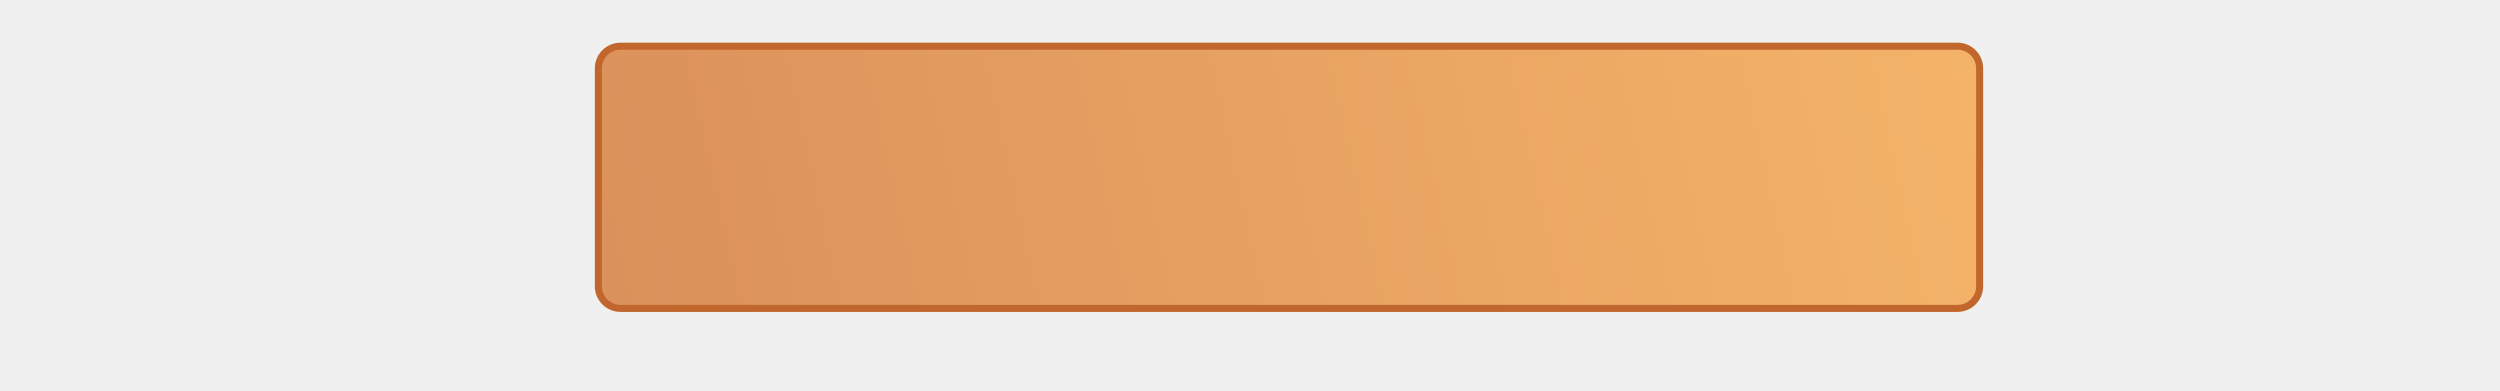
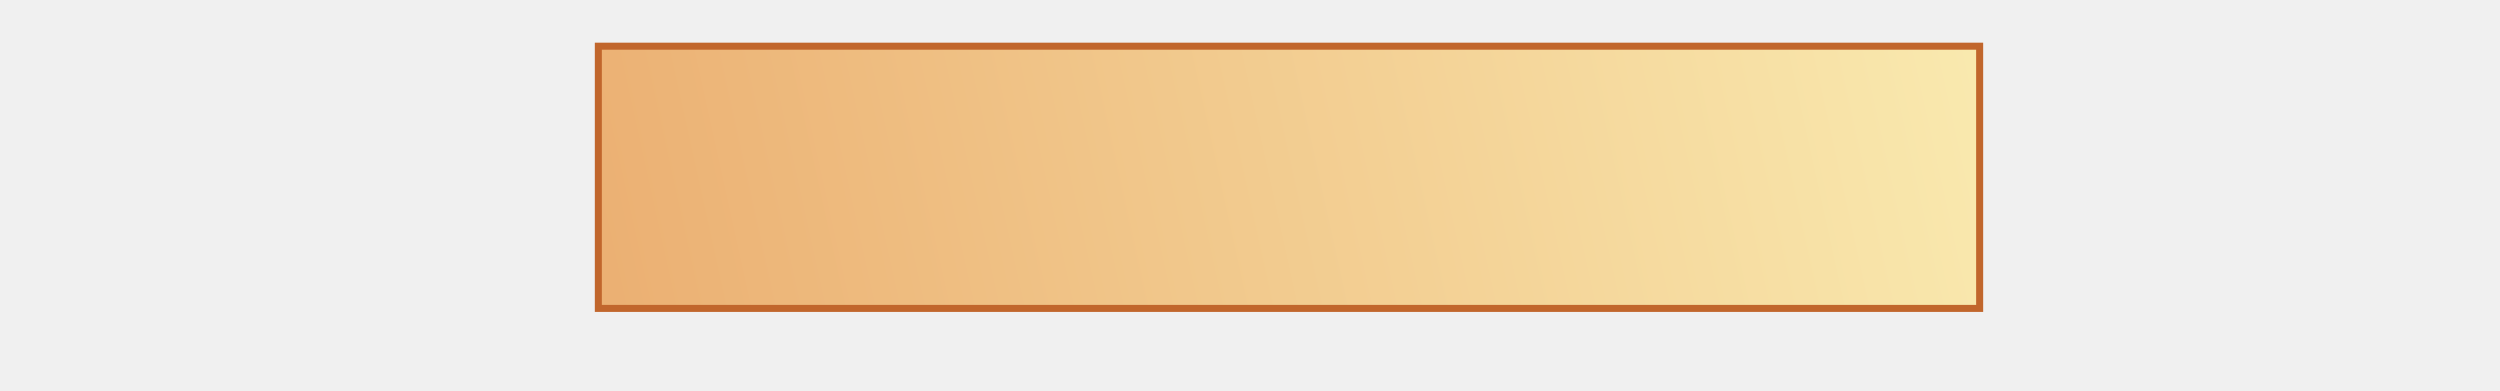
<svg xmlns="http://www.w3.org/2000/svg" xmlns:xlink="http://www.w3.org/1999/xlink" width="512" height="80" viewBox="0 0 512 80" id="svg4370" version="1.1">
  <defs id="defs4372">
    <linearGradient id="linearGradient4145">
      <stop style="stop-color:#fde1a9;stop-opacity:0.827" offset="0" id="stop4147" />
      <stop id="stop4153" offset="0.5" style="stop-color:#fcc861;stop-opacity:0.502" />
      <stop style="stop-color:#fde1a9;stop-opacity:0.827" offset="1" id="stop4149" />
    </linearGradient>
    <linearGradient gradientTransform="matrix(1.000057,0,0,0.94789,-210.5592,-941.4939)" xlink:href="#linearGradient4145" id="linearGradient4151-8" x1="335.441" y1="993.85" x2="335.441" y2="1051.084" gradientUnits="userSpaceOnUse" />
    <linearGradient xlink:href="#linearGradient4145" id="linearGradient4251-4" gradientUnits="userSpaceOnUse" gradientTransform="matrix(2.594707,0,0,1.048552,-998.3936,-1041.441)" x1="335.441" y1="993.85" x2="335.441" y2="1051.084" />
    <linearGradient xlink:href="#linearGradient4145" id="linearGradient4278-9" gradientUnits="userSpaceOnUse" gradientTransform="matrix(2.594707,0,0,1.048552,-983.5067,-1112.143)" x1="426.72" y1="1062.738" x2="426.72" y2="1111.98" />
    <linearGradient xlink:href="#linearGradient4157" id="linearGradient4163" x1="27.331" y1="2030.635" x2="494.321" y2="1927.675" gradientUnits="userSpaceOnUse" gradientTransform="matrix(0.9250812,0,0,0.9250812,18.06033,-825.126)" />
    <linearGradient id="linearGradient4157">
-       <stop style="stop-color:#d48757;stop-opacity:1;" offset="0" id="stop4159" />
-       <stop style="stop-color:#fabc6c;stop-opacity:1" offset="1" id="stop4161" />
+       <stop style="stop-color:#e79f61;stop-opacity:1" offset="0" id="stop4159" />
+       <stop style="stop-color:#fdf8be;stop-opacity:1" offset="1" id="stop4161" />
    </linearGradient>
  </defs>
  <g id="layer1" transform="translate(0,-972.3622)" style="display:inline">
-     <rect style="color:#000000;clip-rule:nonzero;display:inline;overflow:visible;visibility:visible;opacity:1;isolation:auto;mix-blend-mode:normal;color-interpolation:sRGB;color-interpolation-filters:linearRGB;solid-color:#000000;solid-opacity:1;fill:url(#linearGradient4163);fill-opacity:1;fill-rule:evenodd;stroke:#c1662c;stroke-width:1.44;stroke-linecap:butt;stroke-linejoin:miter;stroke-miterlimit:4;stroke-dasharray:none;stroke-dashoffset:0;stroke-opacity:1;marker:none;color-rendering:auto;image-rendering:auto;shape-rendering:auto;text-rendering:auto;enable-background:accumulate;filter-blend-mode:normal;filter-gaussianBlur-deviation:0" id="rect4280" width="282.894" height="53.702" x="122.539" y="981.822" rx="4.544" ry="4.544" />
+     <rect style="color:#000000;clip-rule:nonzero;display:inline;overflow:visible;visibility:visible;opacity:1;isolation:auto;mix-blend-mode:normal;color-interpolation:sRGB;color-interpolation-filters:linearRGB;solid-color:#000000;solid-opacity:1;fill:url(#linearGradient4163);fill-opacity:1;fill-rule:evenodd;stroke:#c1662c;stroke-width:1.44;stroke-linecap:butt;stroke-linejoin:miter;stroke-miterlimit:4;stroke-dasharray:none;stroke-dashoffset:0;stroke-opacity:1;marker:none;color-rendering:auto;image-rendering:auto;shape-rendering:auto;text-rendering:auto;enable-background:accumulate;filter-blend-mode:normal;filter-gaussianBlur-deviation:0" id="rect4280" width="282.894" height="53.702" x="122.539" y="981.822" />
  </g>
  <g id="layer2" style="display:none">
    <path style="color:#000000;clip-rule:nonzero;display:inline;overflow:visible;visibility:visible;opacity:1;isolation:auto;mix-blend-mode:normal;color-interpolation:sRGB;color-interpolation-filters:linearRGB;solid-color:#000000;solid-opacity:1;fill:#ffffff;fill-opacity:0.821;fill-rule:evenodd;stroke:#bc0000;stroke-width:1.9;stroke-linecap:butt;stroke-linejoin:miter;stroke-miterlimit:4;stroke-dasharray:none;stroke-dashoffset:0;stroke-opacity:1;marker:none;color-rendering:auto;image-rendering:auto;shape-rendering:auto;text-rendering:auto;enable-background:accumulate" d="M 394.124,11.799 365.922,40 l -0.01,0 28.201,28.201 c 9.109,0 37.386,0 40.154,0 1.181,0 4.156,0 5.439,0 L 467.909,40 439.696,11.799 l -5.428,0 -40.145,0 z" id="rect4138-5-7-5-8-8" />
  </g>
</svg>
